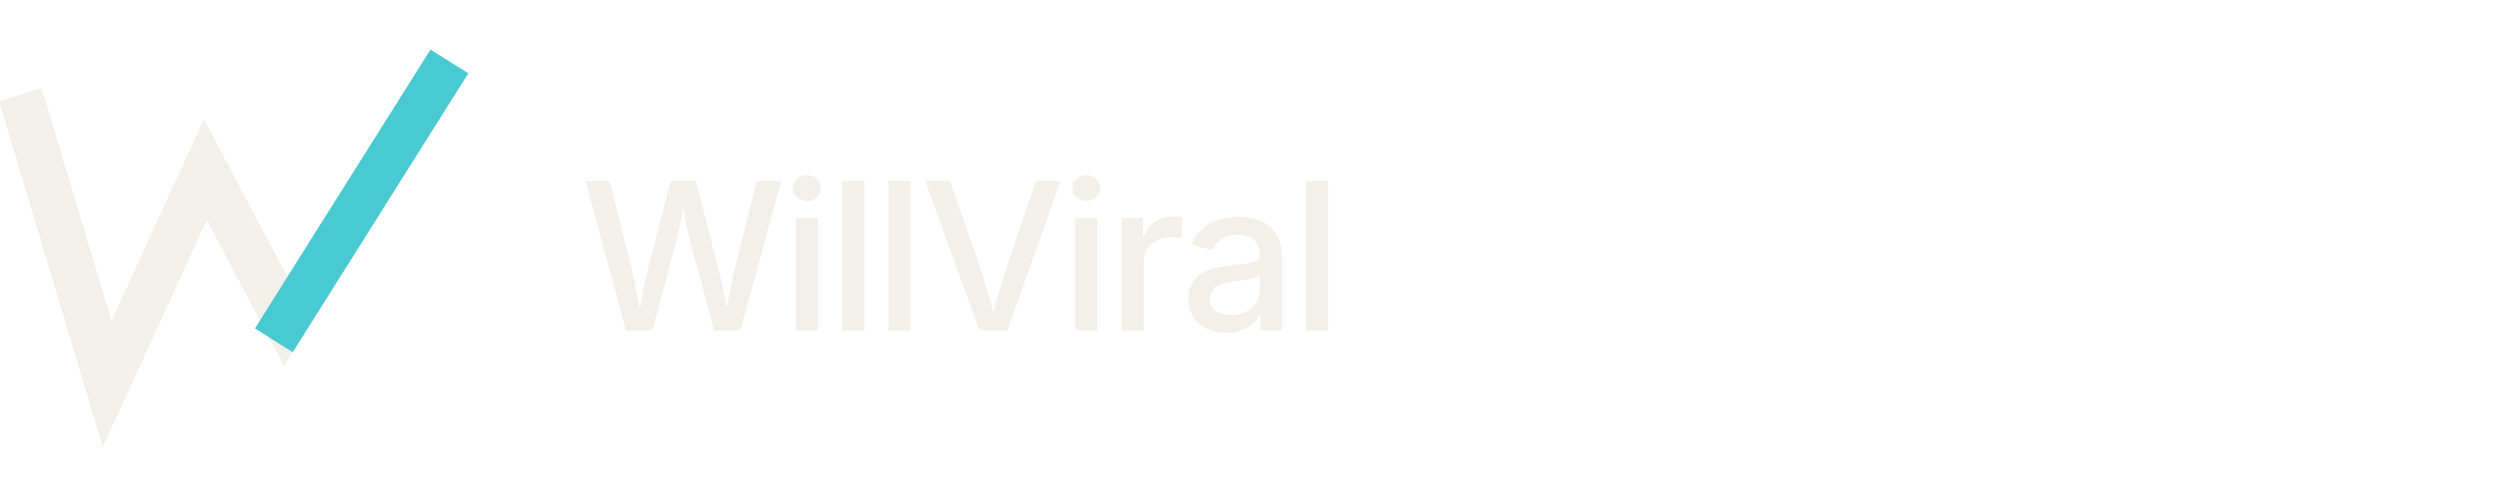
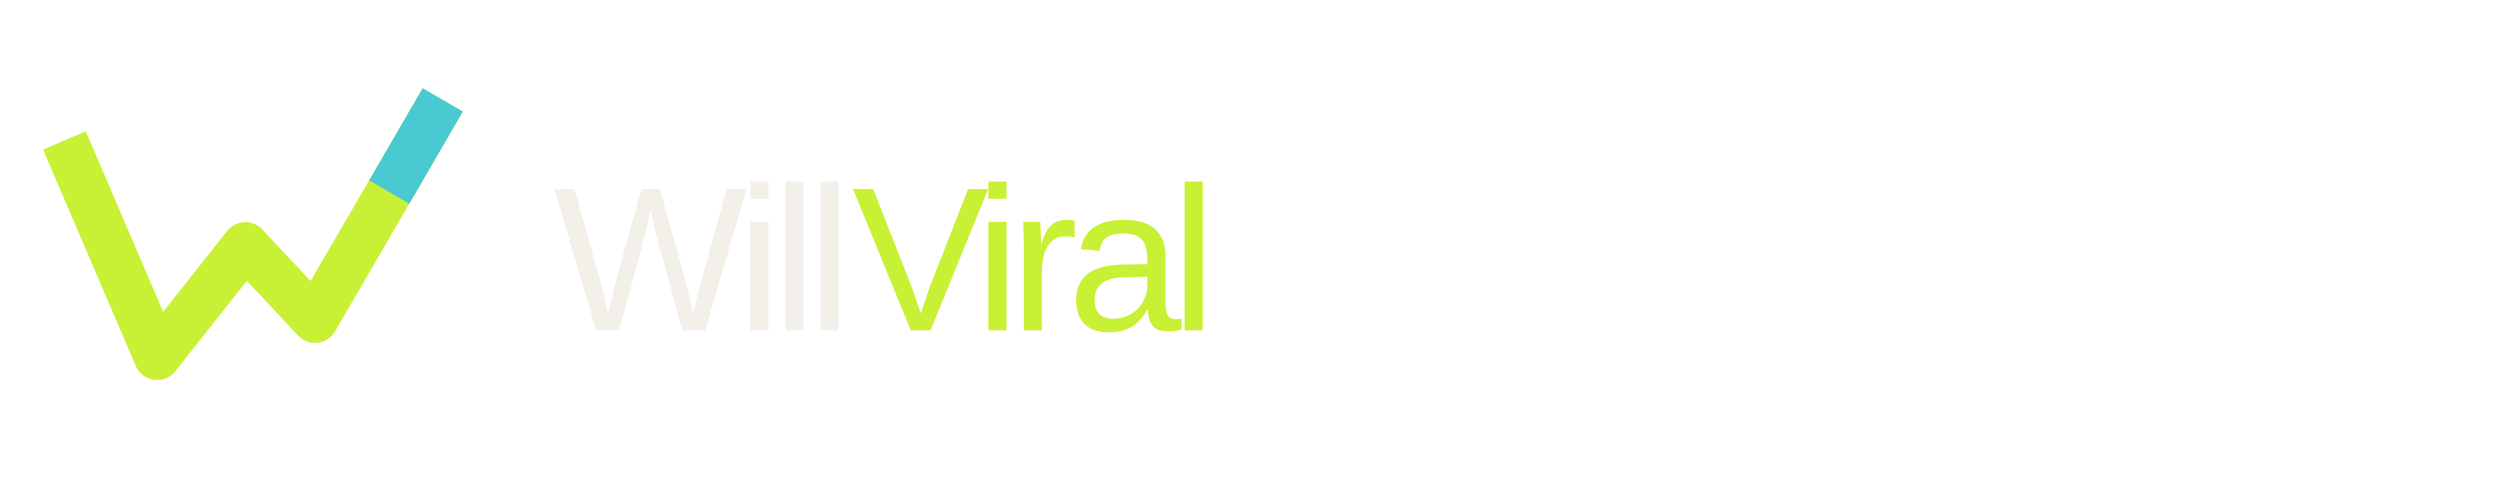
- <svg xmlns="http://www.w3.org/2000/svg" viewBox="0 0 280 56">
-   <path d="M3 13 L12 43 L23 19 L32 36 L49 9" fill="none" stroke="#F2F0E8" stroke-width="5" stroke-linecap="square" stroke-linejoin="miter" />
-   <path d="M32 36 L49 9" fill="none" stroke="#49CAD2" stroke-width="5" stroke-linecap="square" stroke-linejoin="miter" />
-   <text x="65" y="37" font-family="Inter, Arial, system-ui, sans-serif" font-size="23" font-weight="500" letter-spacing="-0.6" fill="#F2F0E8">WillViral</text>
+ <svg xmlns="http://www.w3.org/2000/svg" viewBox="0 0 280 56" role="img" aria-labelledby="title">
+   <g transform="translate(2 2) scale(.52)">
+     <path d="M12 31 L30 73 L49 49 L64 65 L89 22" fill="none" stroke="#C8F135" stroke-width="10" stroke-linecap="square" stroke-linejoin="round" />
+     <path d="M82.5 33.2 L89 22" fill="none" stroke="#49CAD2" stroke-width="10" stroke-linecap="square" />
+   </g>
+   <text x="62" y="37" font-family="Arial Nova, Helvetica Neue, Arial, system-ui, sans-serif" font-size="23" font-weight="500" letter-spacing="-1.2" fill="#F2F0E8">Will<tspan fill="#C8F135">Viral</tspan>
+   </text>
</svg>
